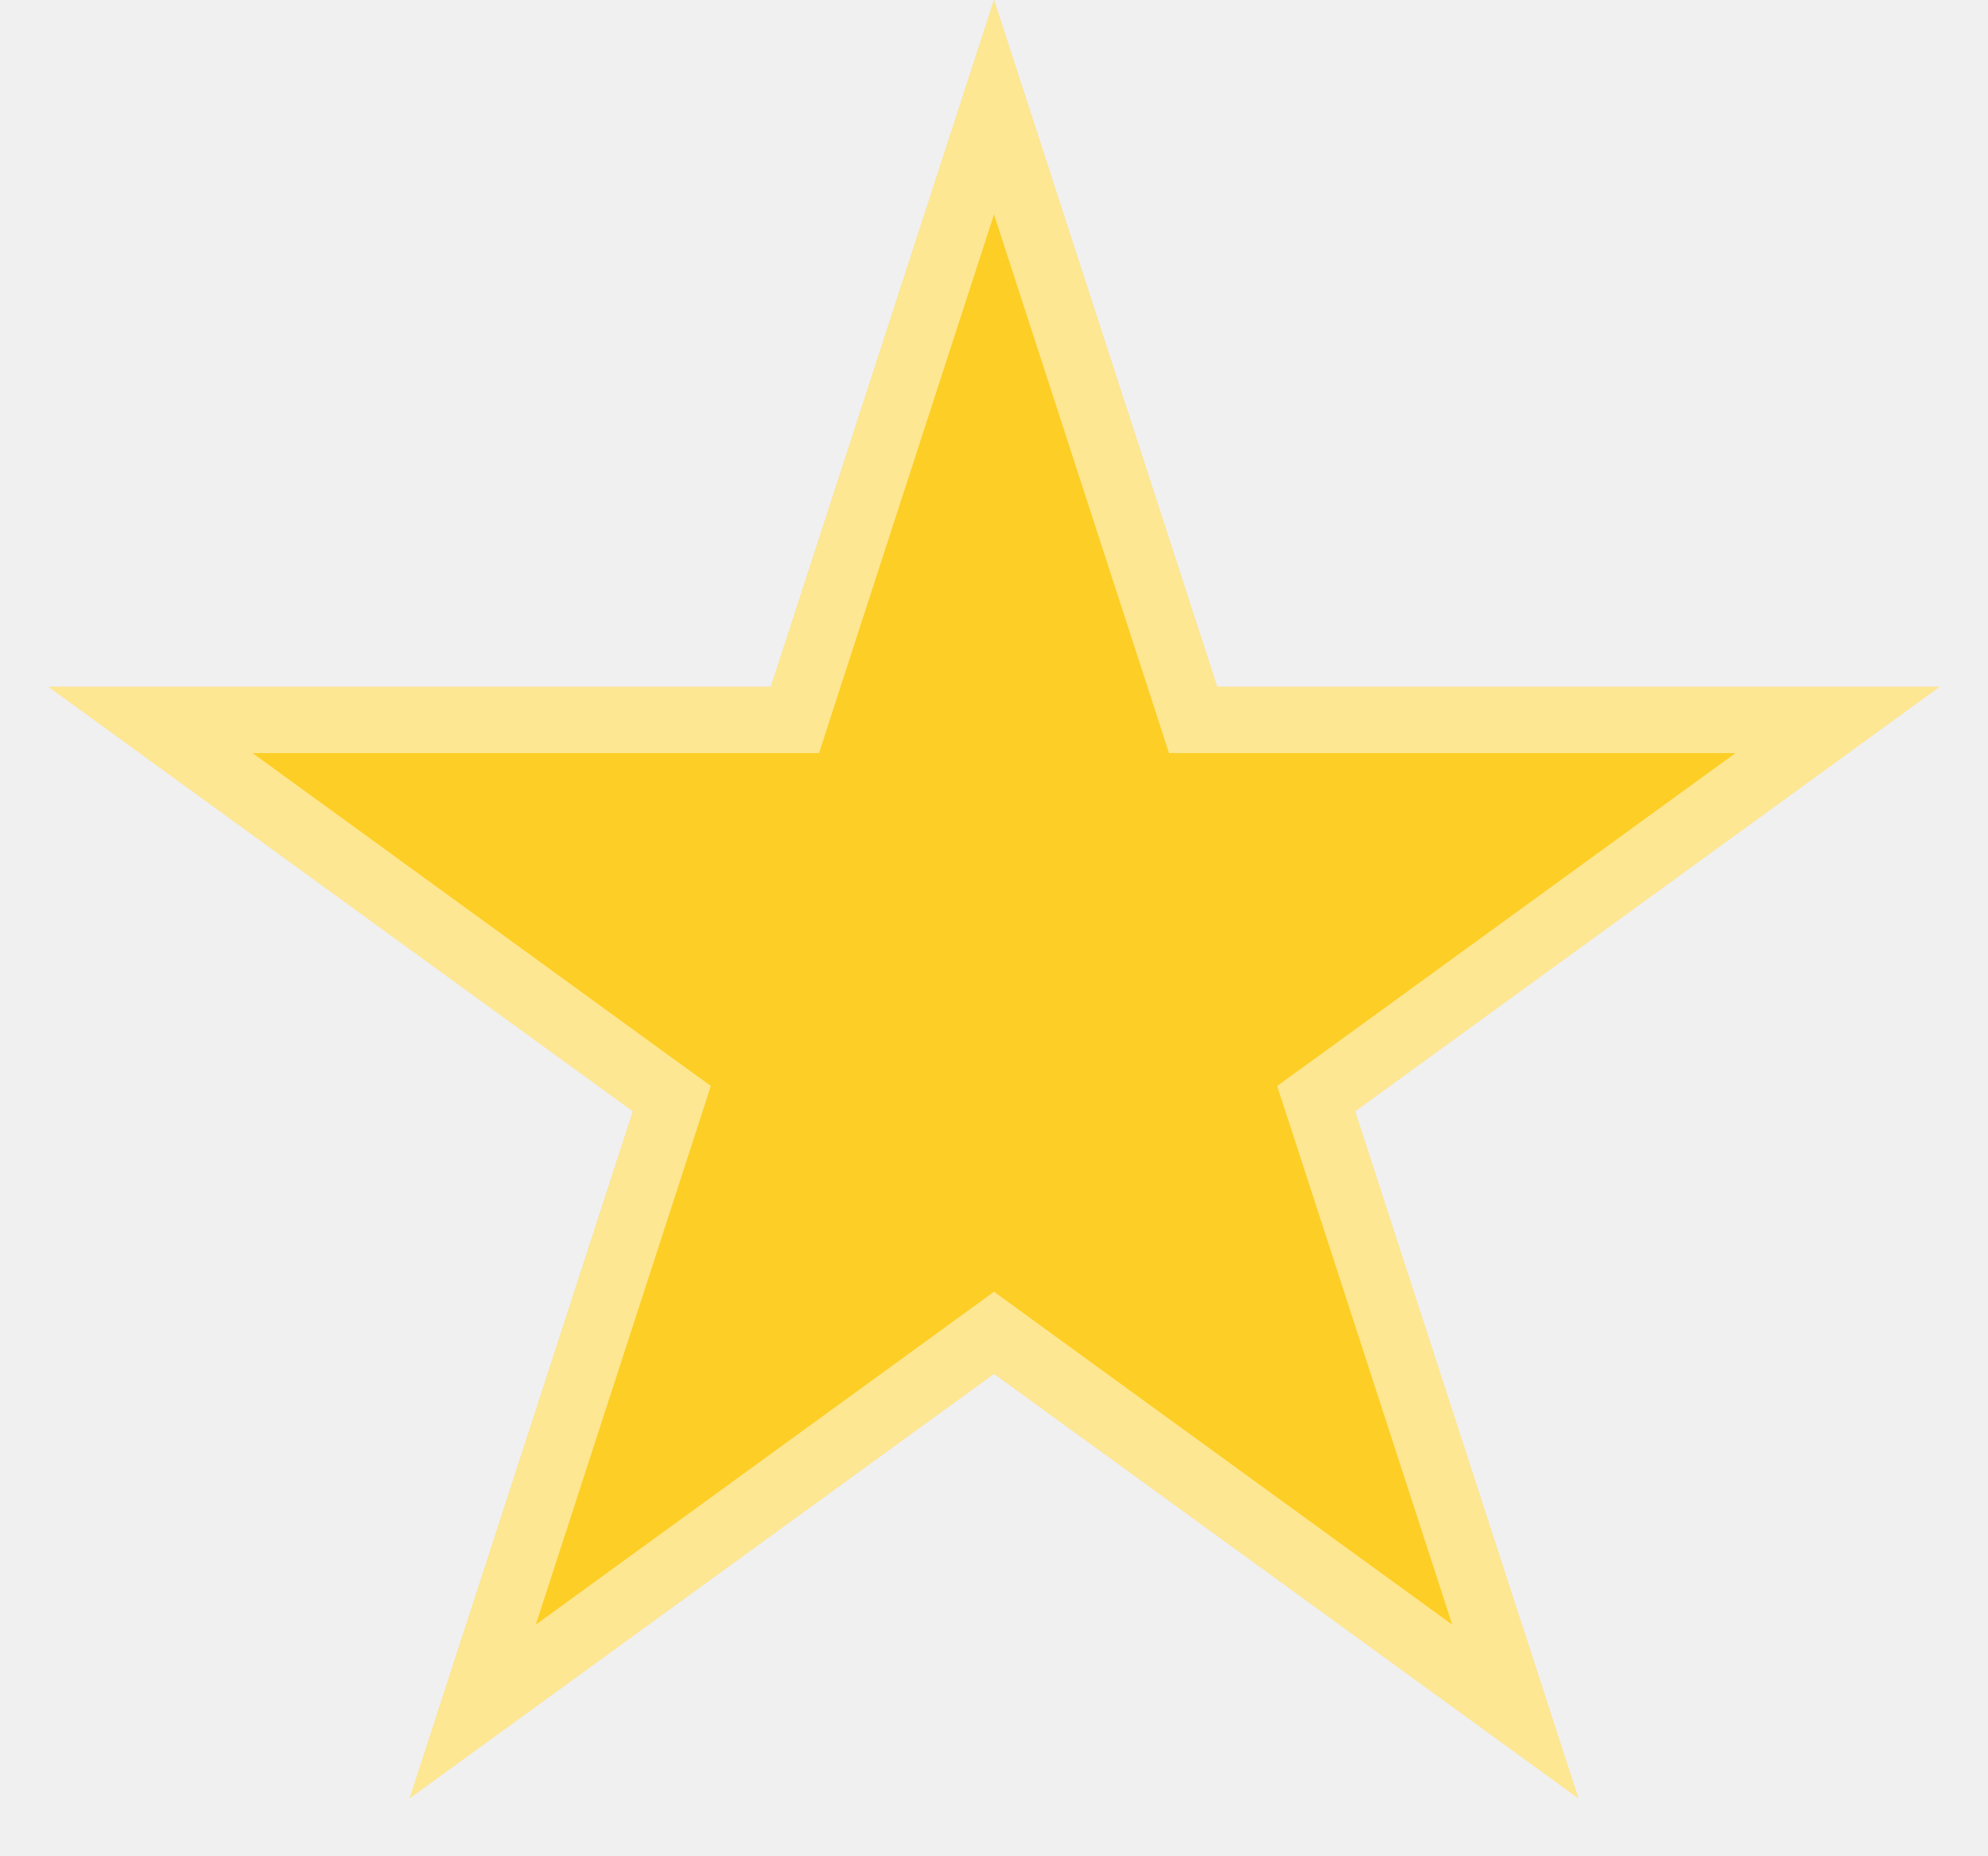
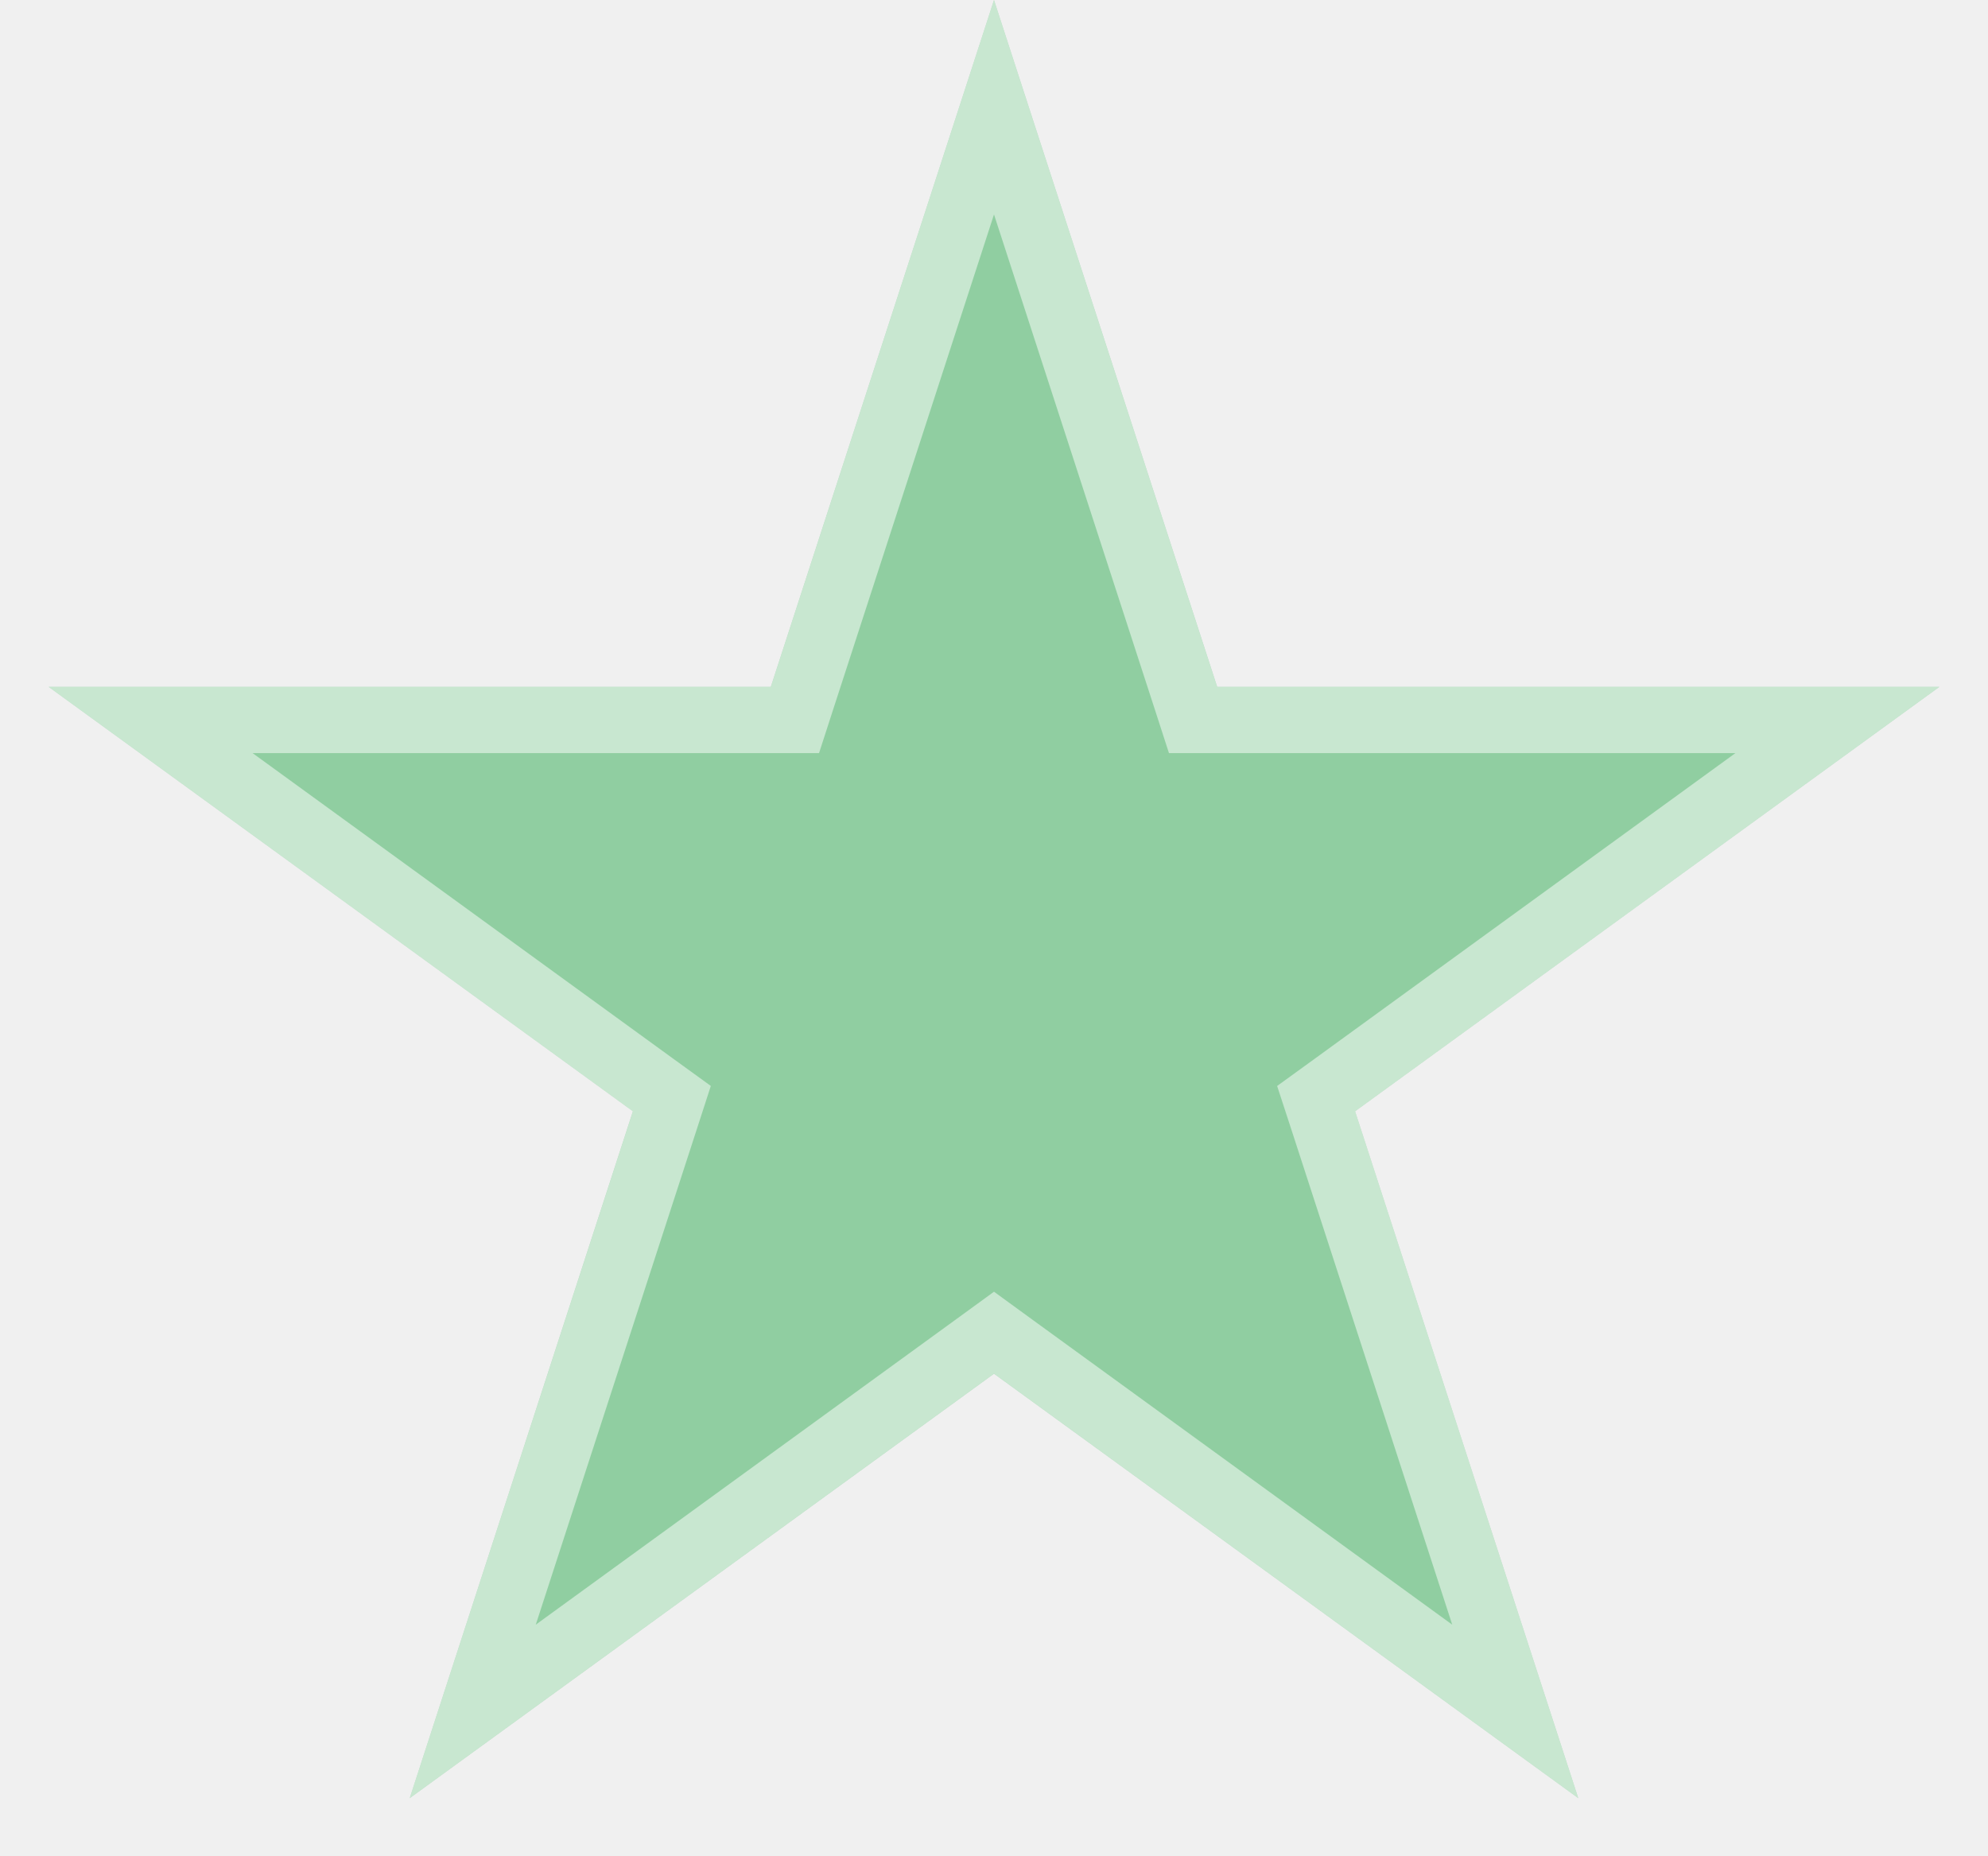
<svg xmlns="http://www.w3.org/2000/svg" width="30" height="28" viewBox="0 0 30 28" fill="none">
-   <path d="M15 0L18.368 10.365H29.266L20.449 16.77L23.817 27.135L15 20.73L6.183 27.135L9.551 16.77L0.734 10.365H11.632L15 0Z" fill="#FDCE25" />
+   <path d="M15 0L18.368 10.365H29.266L20.449 16.77L23.817 27.135L15 20.73L6.183 27.135L9.551 16.77L0.734 10.365H11.632L15 0Z" fill="#90cea1" />
  <path d="M15 1.618L17.892 10.519L18.004 10.865H18.368H27.727L20.155 16.366L19.861 16.579L19.974 16.925L22.866 25.826L15.294 20.325L15 20.111L14.706 20.325L7.134 25.826L10.027 16.925L10.139 16.579L9.845 16.366L2.273 10.865H11.632H11.996L12.108 10.519L15 1.618Z" stroke="white" stroke-opacity="0.5" />
</svg>
